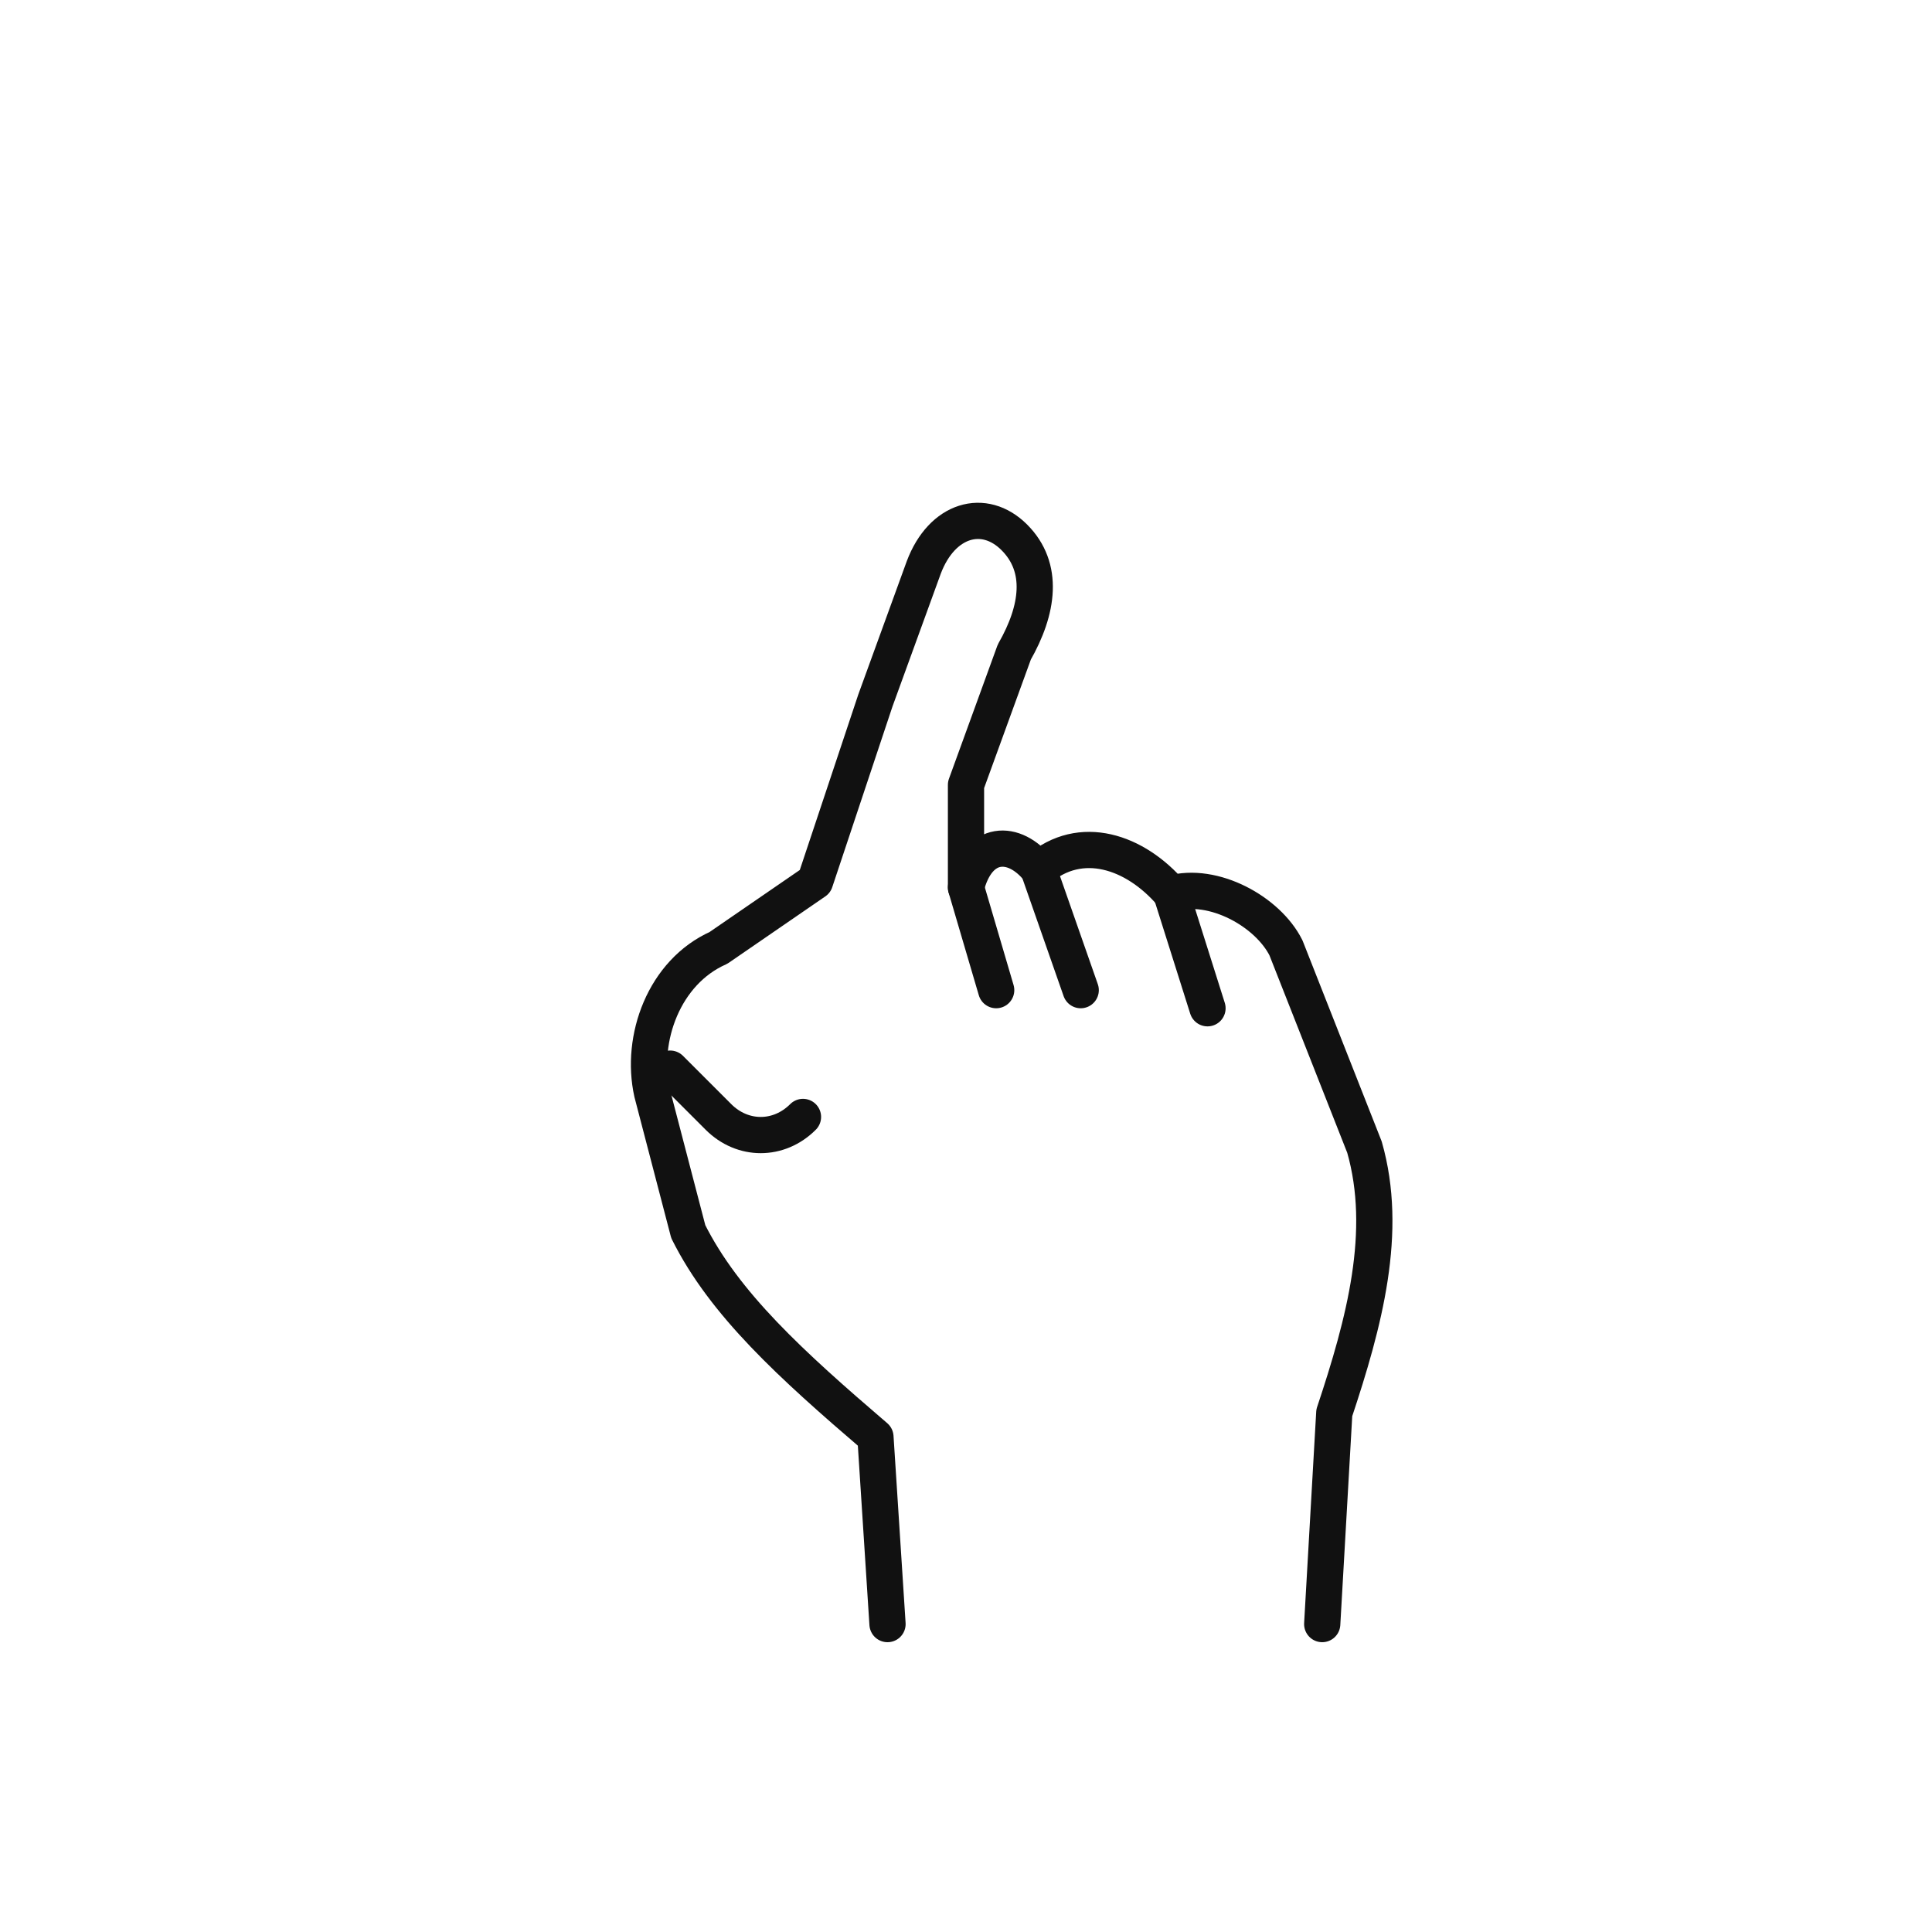
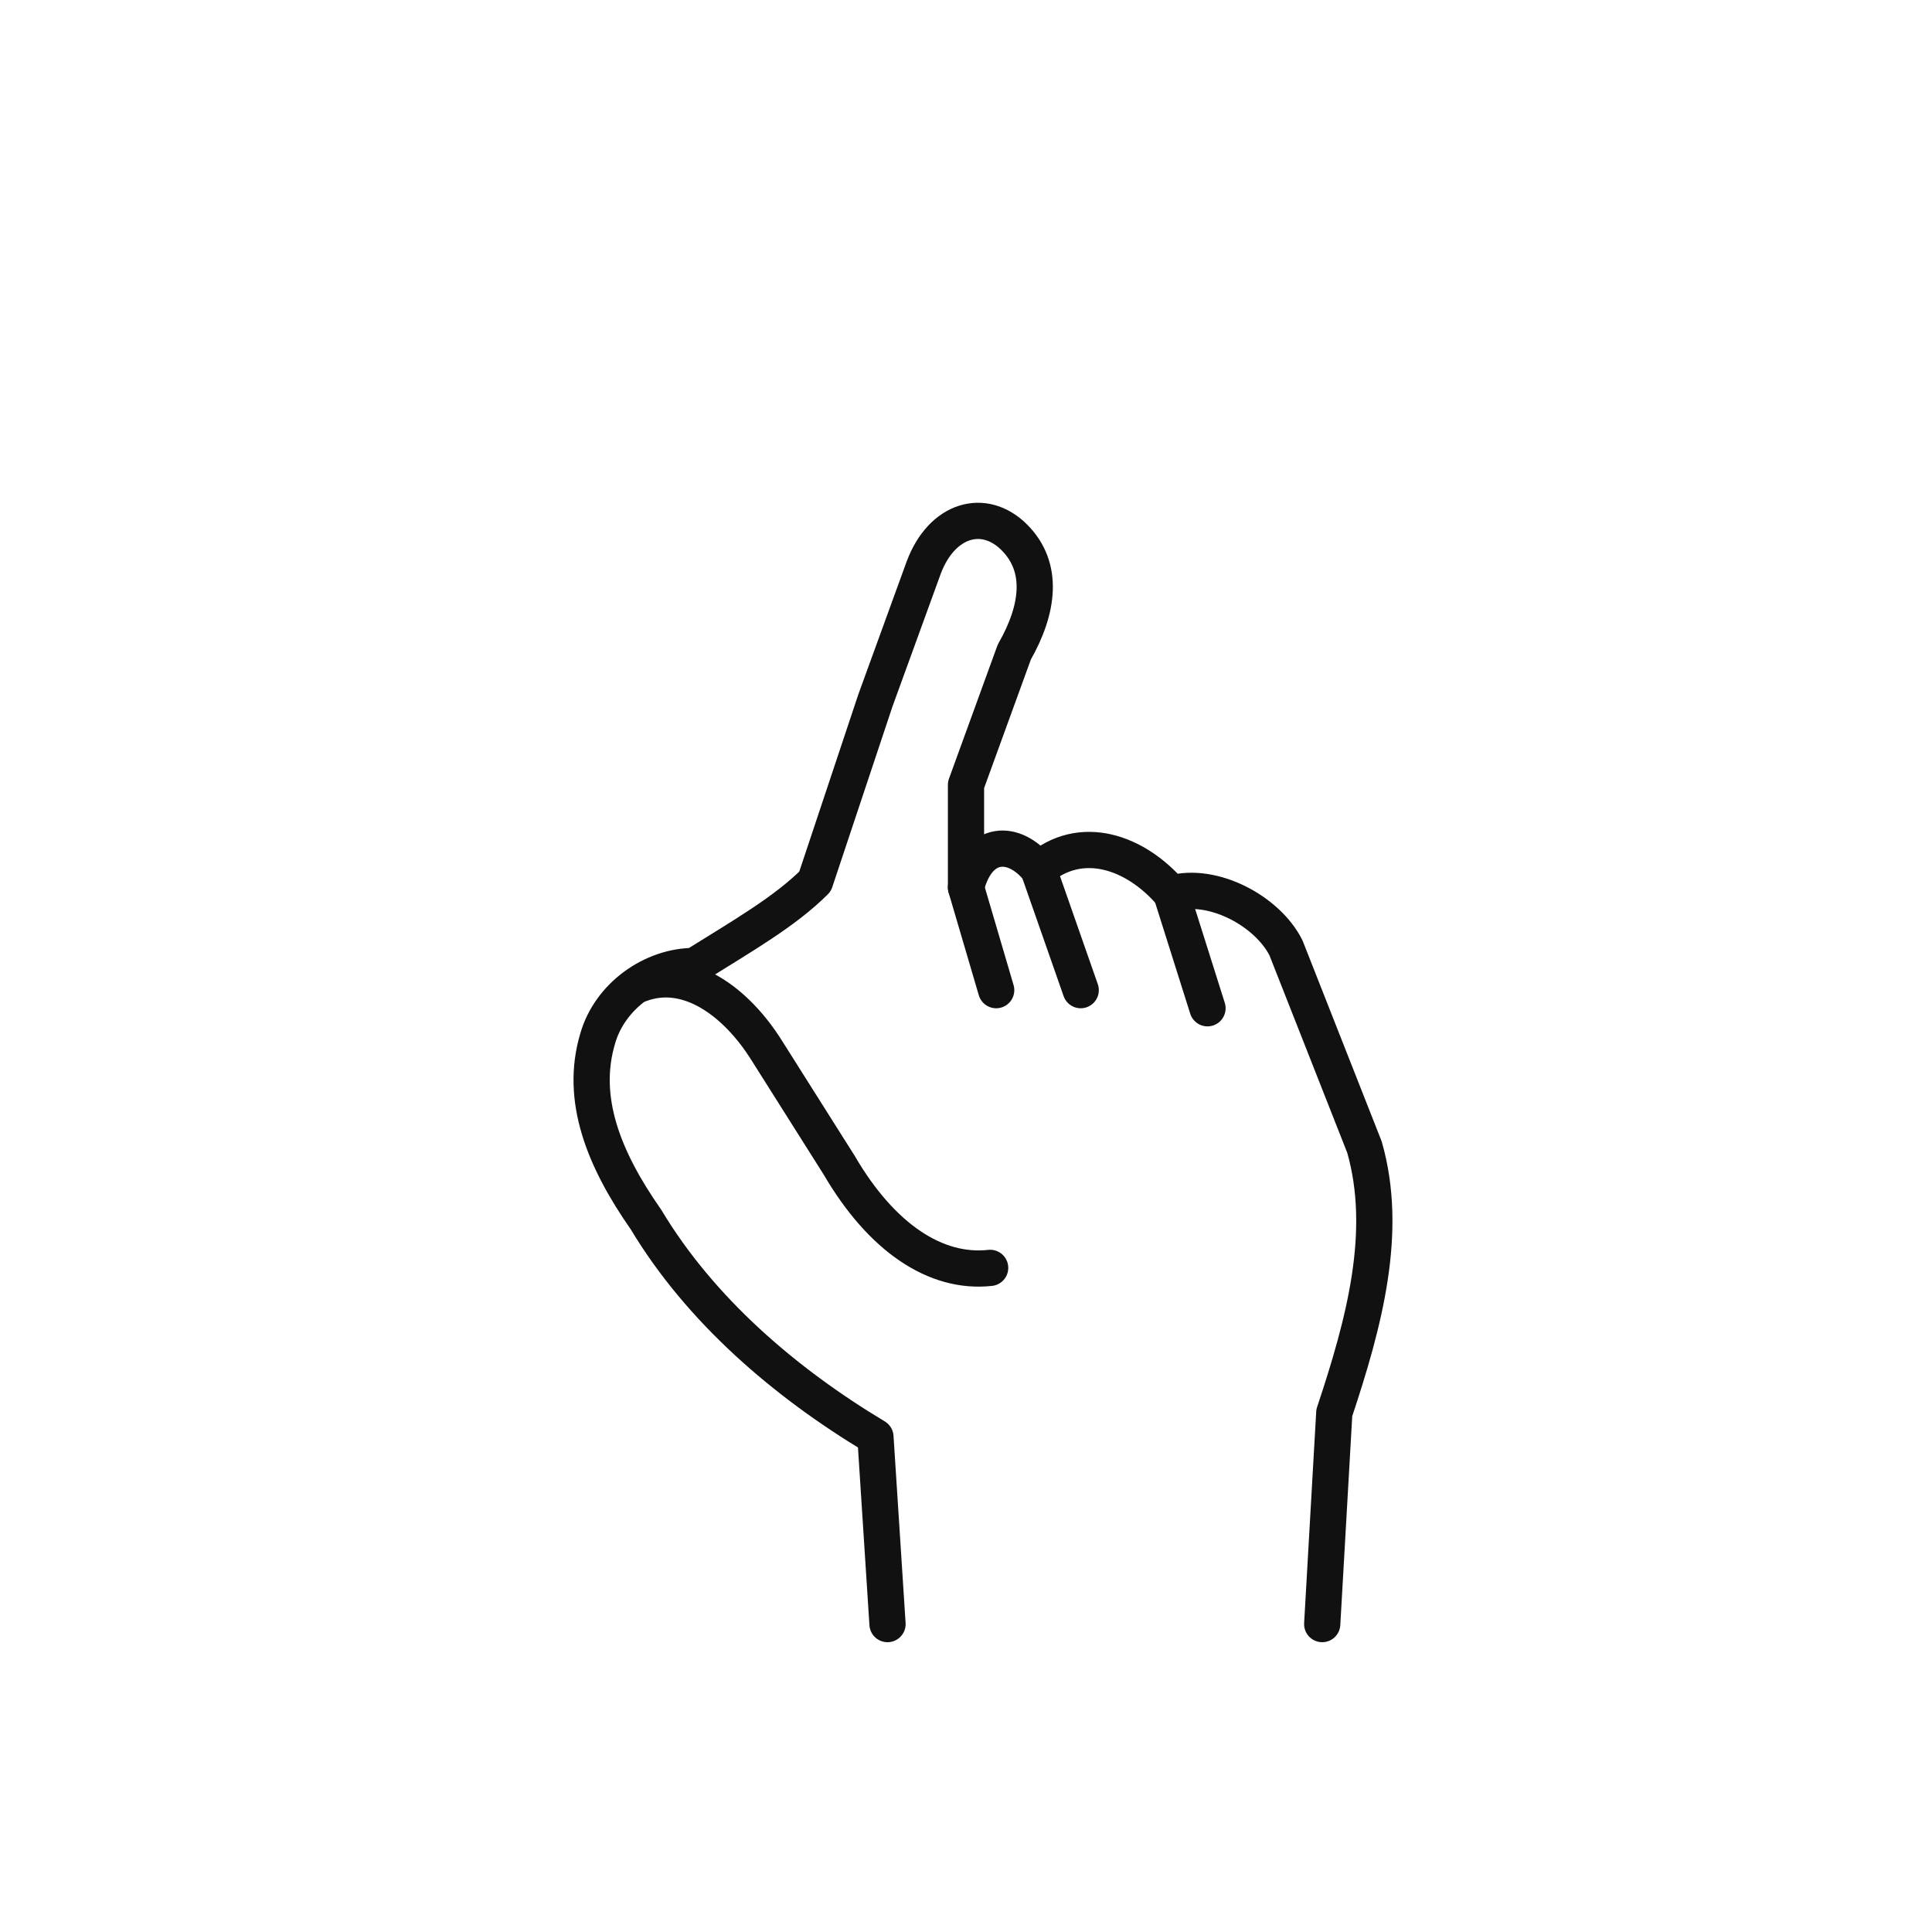
<svg xmlns="http://www.w3.org/2000/svg" width="320" height="320" viewBox="0 0 320 320" role="img" aria-labelledby="title desc">
  <g id="end" stroke="#111111" fill="none" stroke-width="6" stroke-linecap="round" stroke-linejoin="round">
-     <path d="M 147,269 L 145,238 C 131,226 120,216 114,204 L 108,181 C 106,172 110,161 119,157 L 135,146 L 145,116 L 153,94 C 156,86 163,84 168,89 C 173,94 172,101 168,108 L 160,130 L 160,147 C 162,139 168,139 172,144 C 179,138 188,141 194,148 C 201,146 210,151 213,157 L 226,190 C 230,204 226,219 221,234 L 219,269" />
+     <path d="M 147,269 L 145,238 C 130,229 116,217 107,202 C 100,192 96,182 99,172 C 101,165 108,160 115,160 C 123,155 130,151 135,146 L 145,116 L 153,94 C 156,86 163,84 168,89 C 173,94 172,101 168,108 L 160,130 L 160,147 C 162,139 168,139 172,144 C 179,138 188,141 194,148 C 201,146 210,151 213,157 L 226,190 C 230,204 226,219 221,234 L 219,269" />
    <path d="M 160,147 L 165,164" />
    <path d="M 172,144 L 179,164" />
    <path d="M 194,148 L 200,167" />
-     <path d="M 111,177 L 119,185 C 123,189 129,189 133,185" />
+     <path d="M 106,163 C 114,160 122,166 127,174 L 139,193 C 146,205 155,211 164,210" />
  </g>
</svg>
